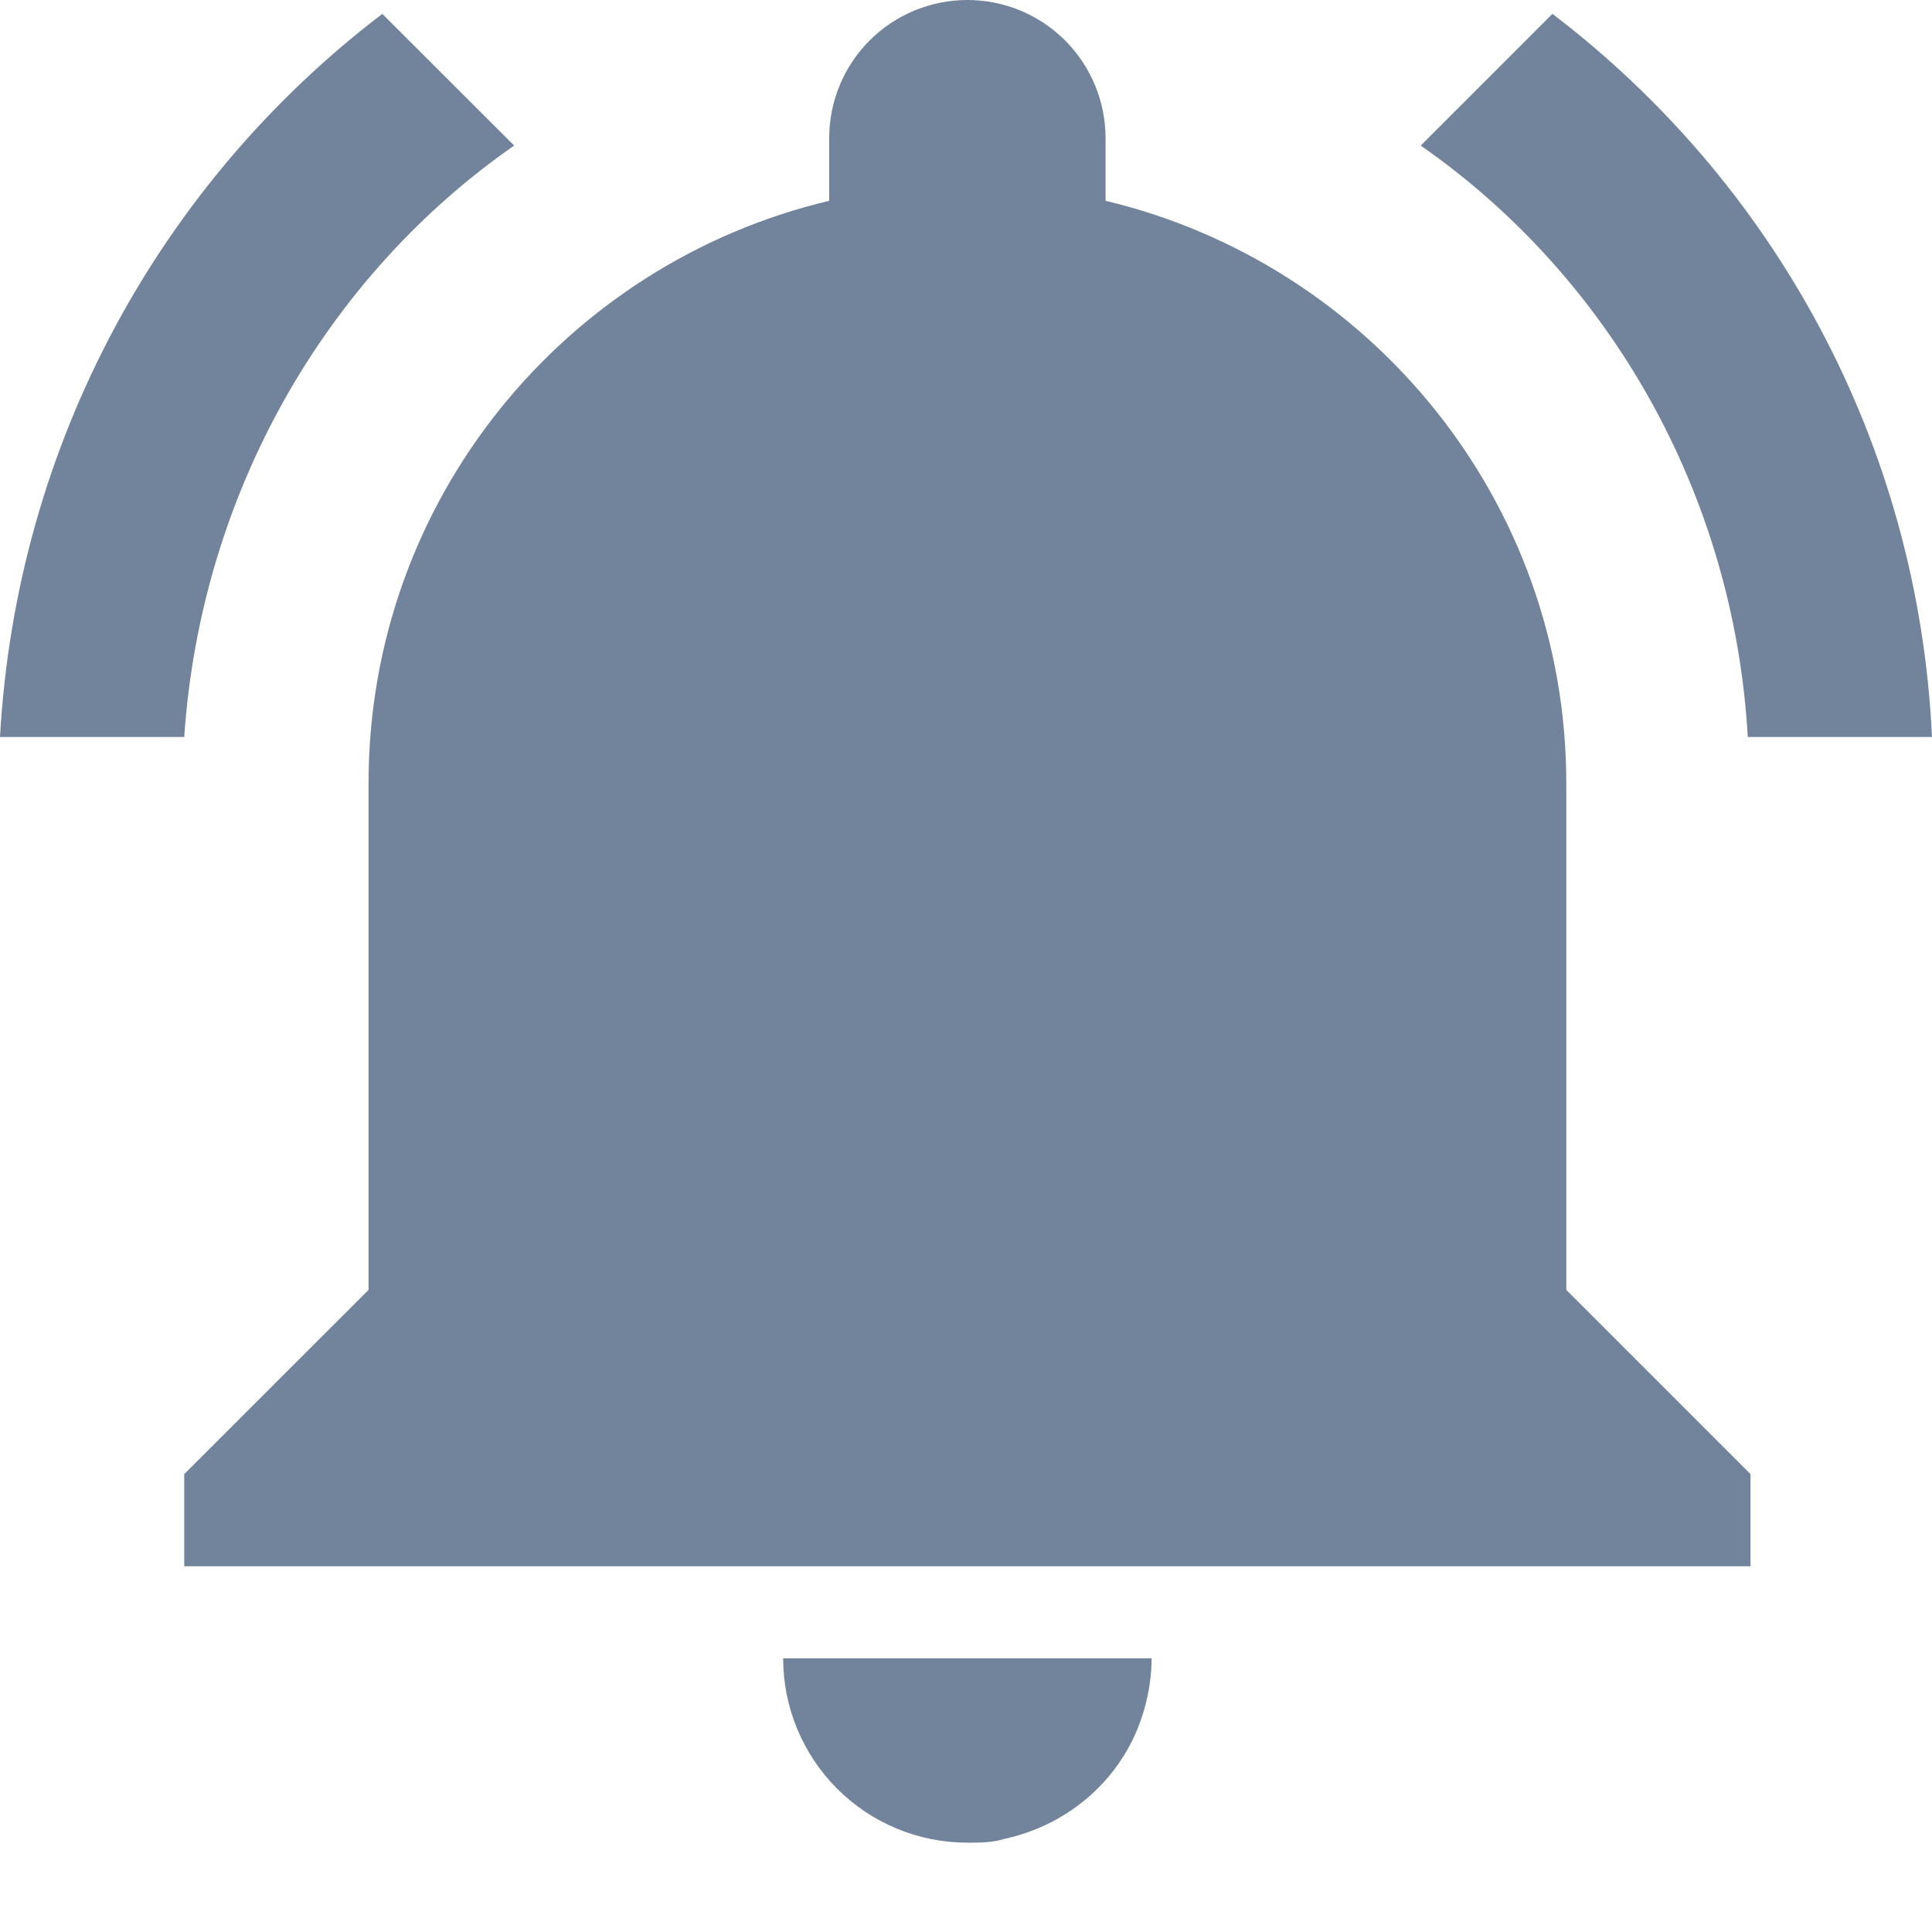
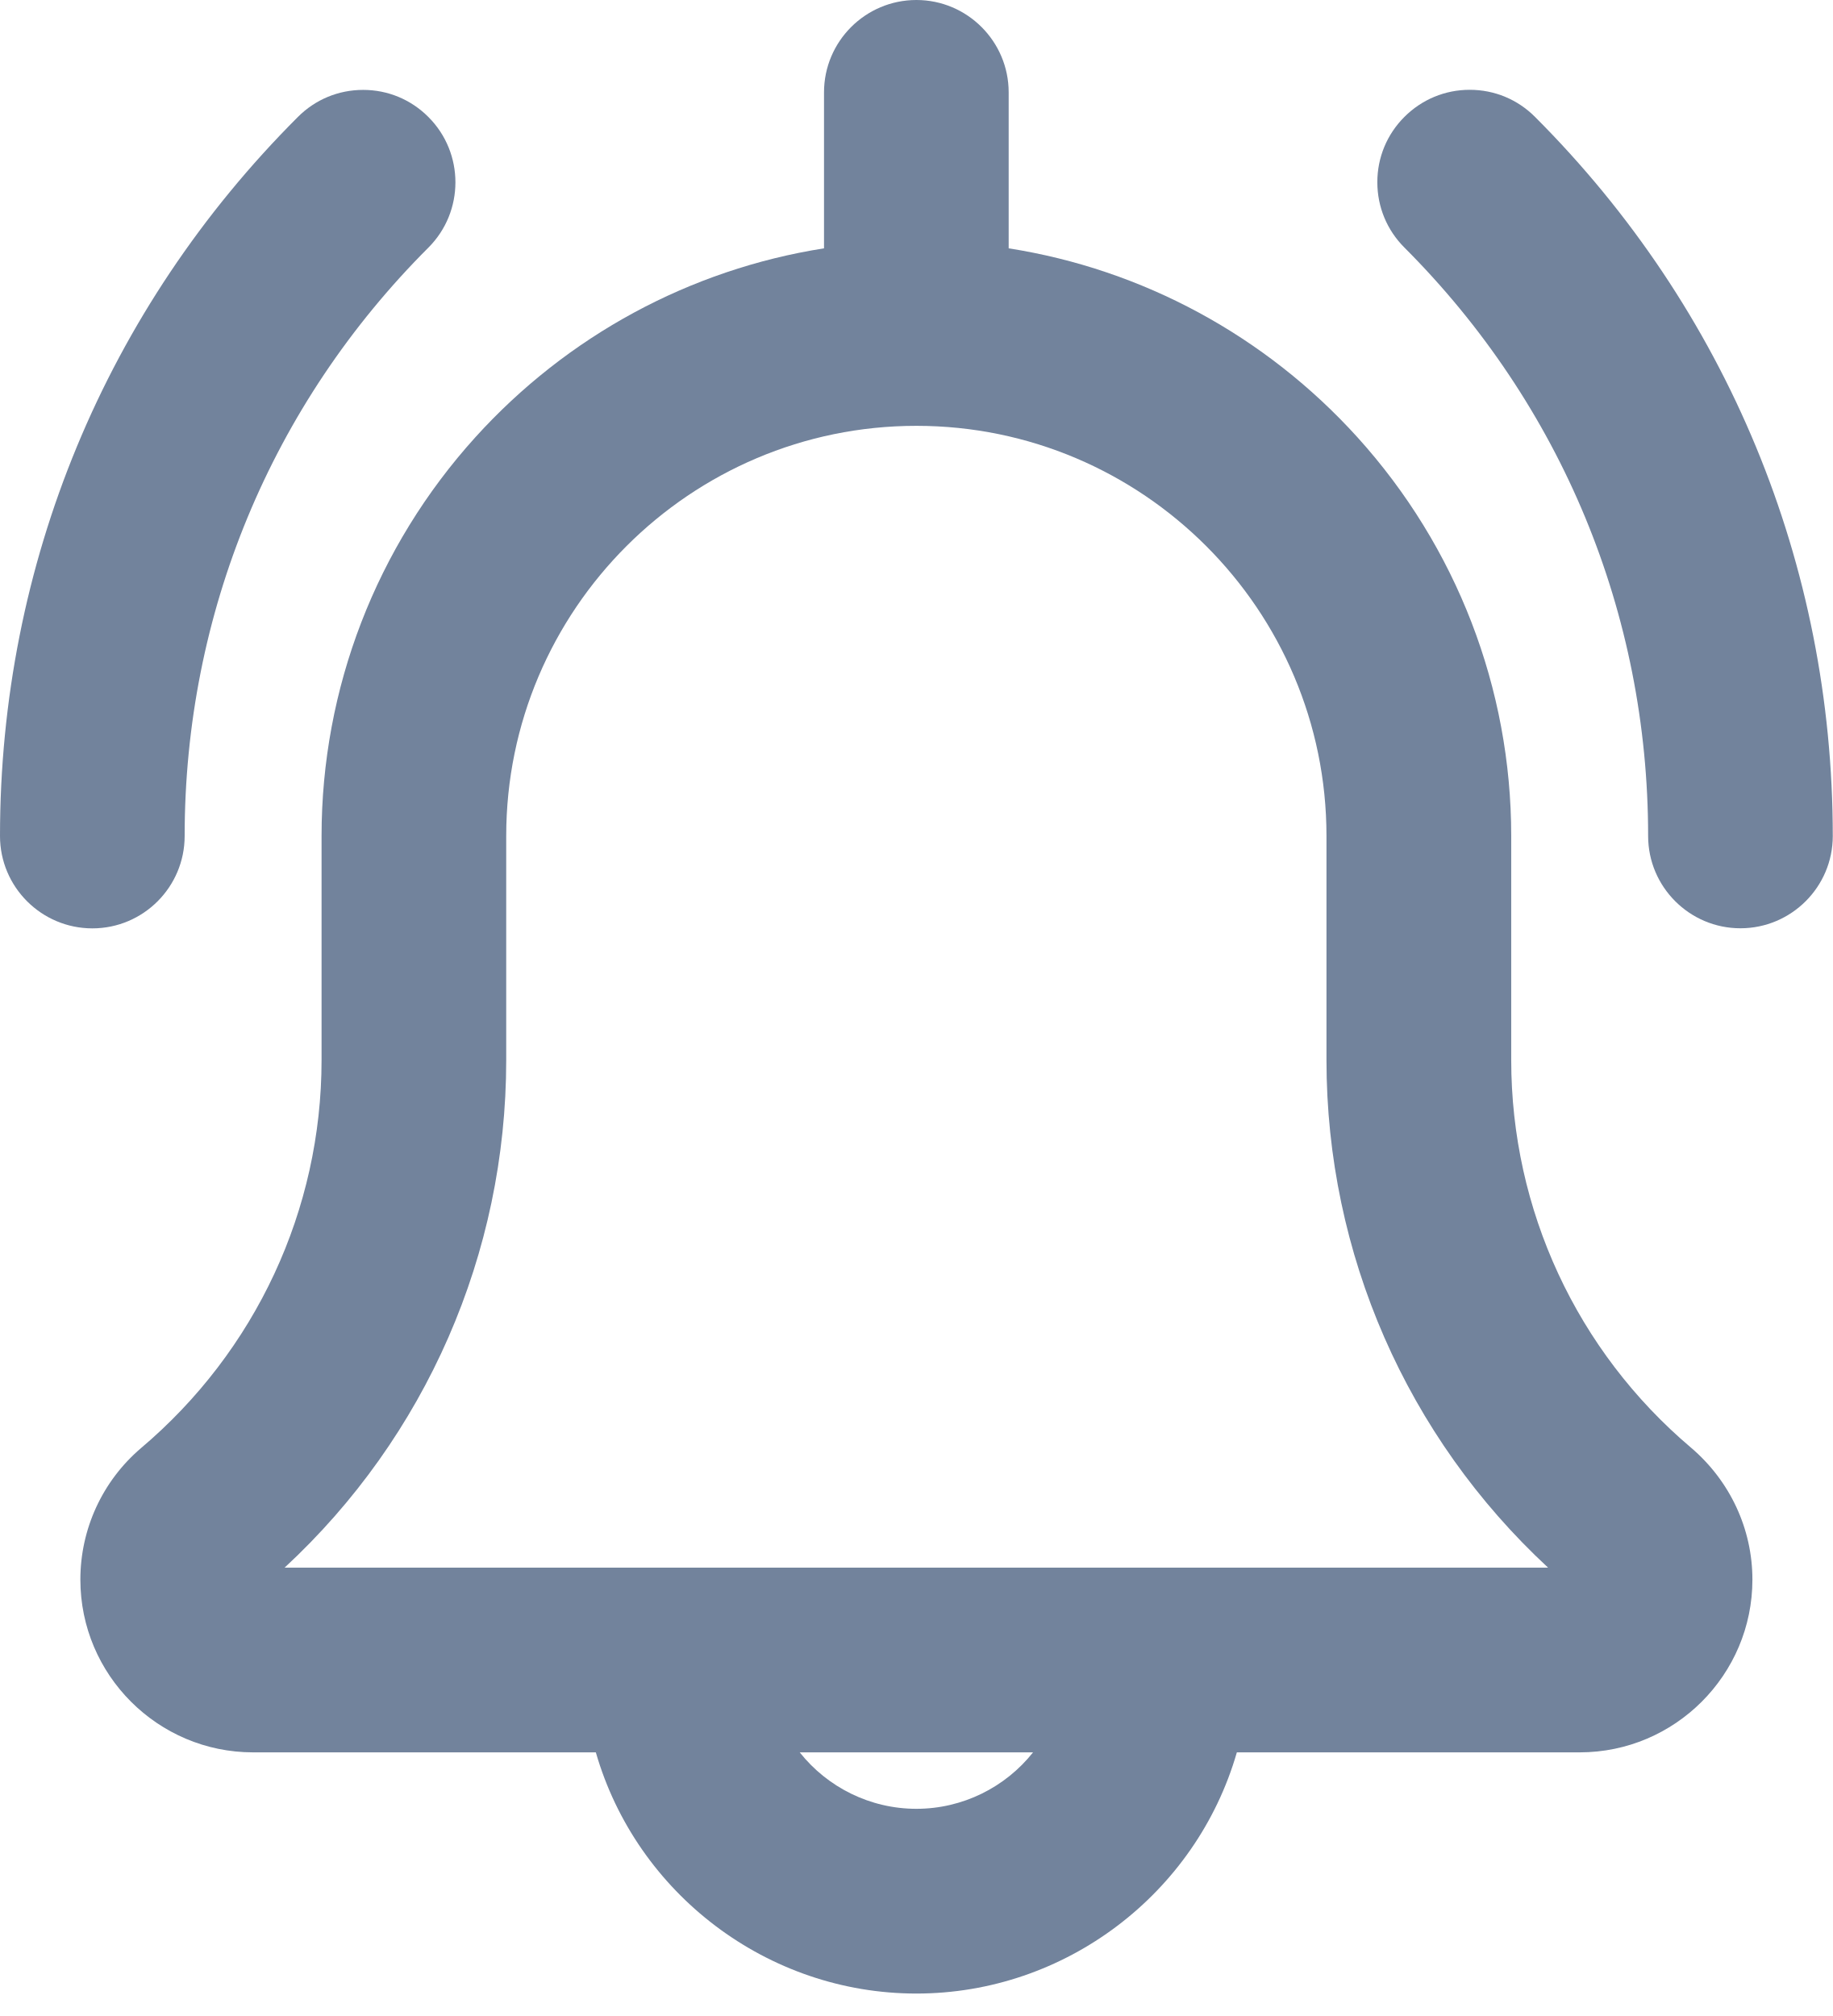
- <svg xmlns="http://www.w3.org/2000/svg" width="17" height="17" viewBox="0 0 17 17" fill="none">
-   <path d="M8.512 16.214C8.626 16.214 8.731 16.214 8.836 16.181C9.363 16.068 9.801 15.711 10.004 15.225C10.085 15.03 10.133 14.811 10.133 14.592H6.891C6.891 15.022 7.062 15.435 7.366 15.739C7.67 16.043 8.082 16.214 8.512 16.214ZM13.782 6.891C13.782 4.402 12.047 2.319 9.728 1.767V1.216C9.728 0.894 9.6 0.584 9.372 0.356C9.144 0.128 8.835 0 8.512 0C8.19 0 7.88 0.128 7.652 0.356C7.424 0.584 7.296 0.894 7.296 1.216V1.767C4.969 2.319 3.243 4.402 3.243 6.891V11.35L1.621 12.971V13.782H15.403V12.971L13.782 11.35V6.891ZM15.379 6.485H17C16.878 3.883 15.598 1.597 13.66 0.122L12.501 1.281C14.155 2.432 15.257 4.337 15.379 6.485ZM4.524 1.281L3.364 0.122C1.427 1.597 0.146 3.883 0 6.485H1.621C1.767 4.337 2.87 2.432 4.524 1.281Z" fill="#72839C" />
+ <svg xmlns="http://www.w3.org/2000/svg" width="20" height="22" viewBox="0 0 20 22" fill="none">
+   <path d="M18.992 10.13C18.437 10.13 17.985 9.678 17.985 9.123C17.985 6.697 17.04 4.417 15.325 2.701C15.135 2.511 15.03 2.258 15.03 1.988C15.03 1.719 15.135 1.466 15.325 1.276C15.516 1.085 15.769 0.98 16.038 0.98C16.308 0.98 16.561 1.085 16.751 1.276C18.846 3.372 20 6.159 20 9.123C20 9.678 19.548 10.13 18.992 10.13Z" fill="#72839C" />
+   <path d="M1.008 10.131C0.452 10.131 0 9.679 0 9.123C0 6.158 1.154 3.372 3.25 1.277C3.44 1.086 3.693 0.981 3.963 0.981C4.232 0.981 4.485 1.086 4.675 1.277C5.068 1.67 5.068 2.309 4.675 2.702C2.96 4.416 2.015 6.697 2.015 9.123C2.015 9.679 1.564 10.131 1.008 10.131Z" fill="#72839C" />
+   <path d="M10 21.755C8.374 21.755 6.946 20.664 6.502 19.123H2.762C1.722 19.123 0.877 18.277 0.877 17.238C0.877 16.686 1.117 16.164 1.536 15.805C2.79 14.746 3.509 13.202 3.509 11.569V9.123C3.509 7.513 4.105 5.968 5.187 4.772C6.19 3.664 7.531 2.94 8.992 2.71V1.008C8.992 0.452 9.444 0 10 0C10.555 0 11.007 0.452 11.007 1.008V2.71C12.468 2.939 13.81 3.664 14.813 4.772C15.895 5.968 16.491 7.513 16.491 9.122V11.568C16.491 13.201 17.206 14.743 18.453 15.798C18.879 16.161 19.123 16.685 19.123 17.238C19.123 18.277 18.277 19.123 17.238 19.123H13.497C13.053 20.664 11.626 21.755 10 21.755ZM8.727 19.123C9.03 19.505 9.496 19.739 10 19.739C10.504 19.739 10.97 19.505 11.273 19.123H8.727ZM16.893 17.107C15.352 15.679 14.475 13.68 14.475 11.569V9.123C14.475 6.655 12.468 4.647 10 4.647C7.532 4.647 5.524 6.655 5.524 9.123V11.569C5.524 13.681 4.647 15.68 3.106 17.107H16.893Z" fill="#72839C" />
</svg>
